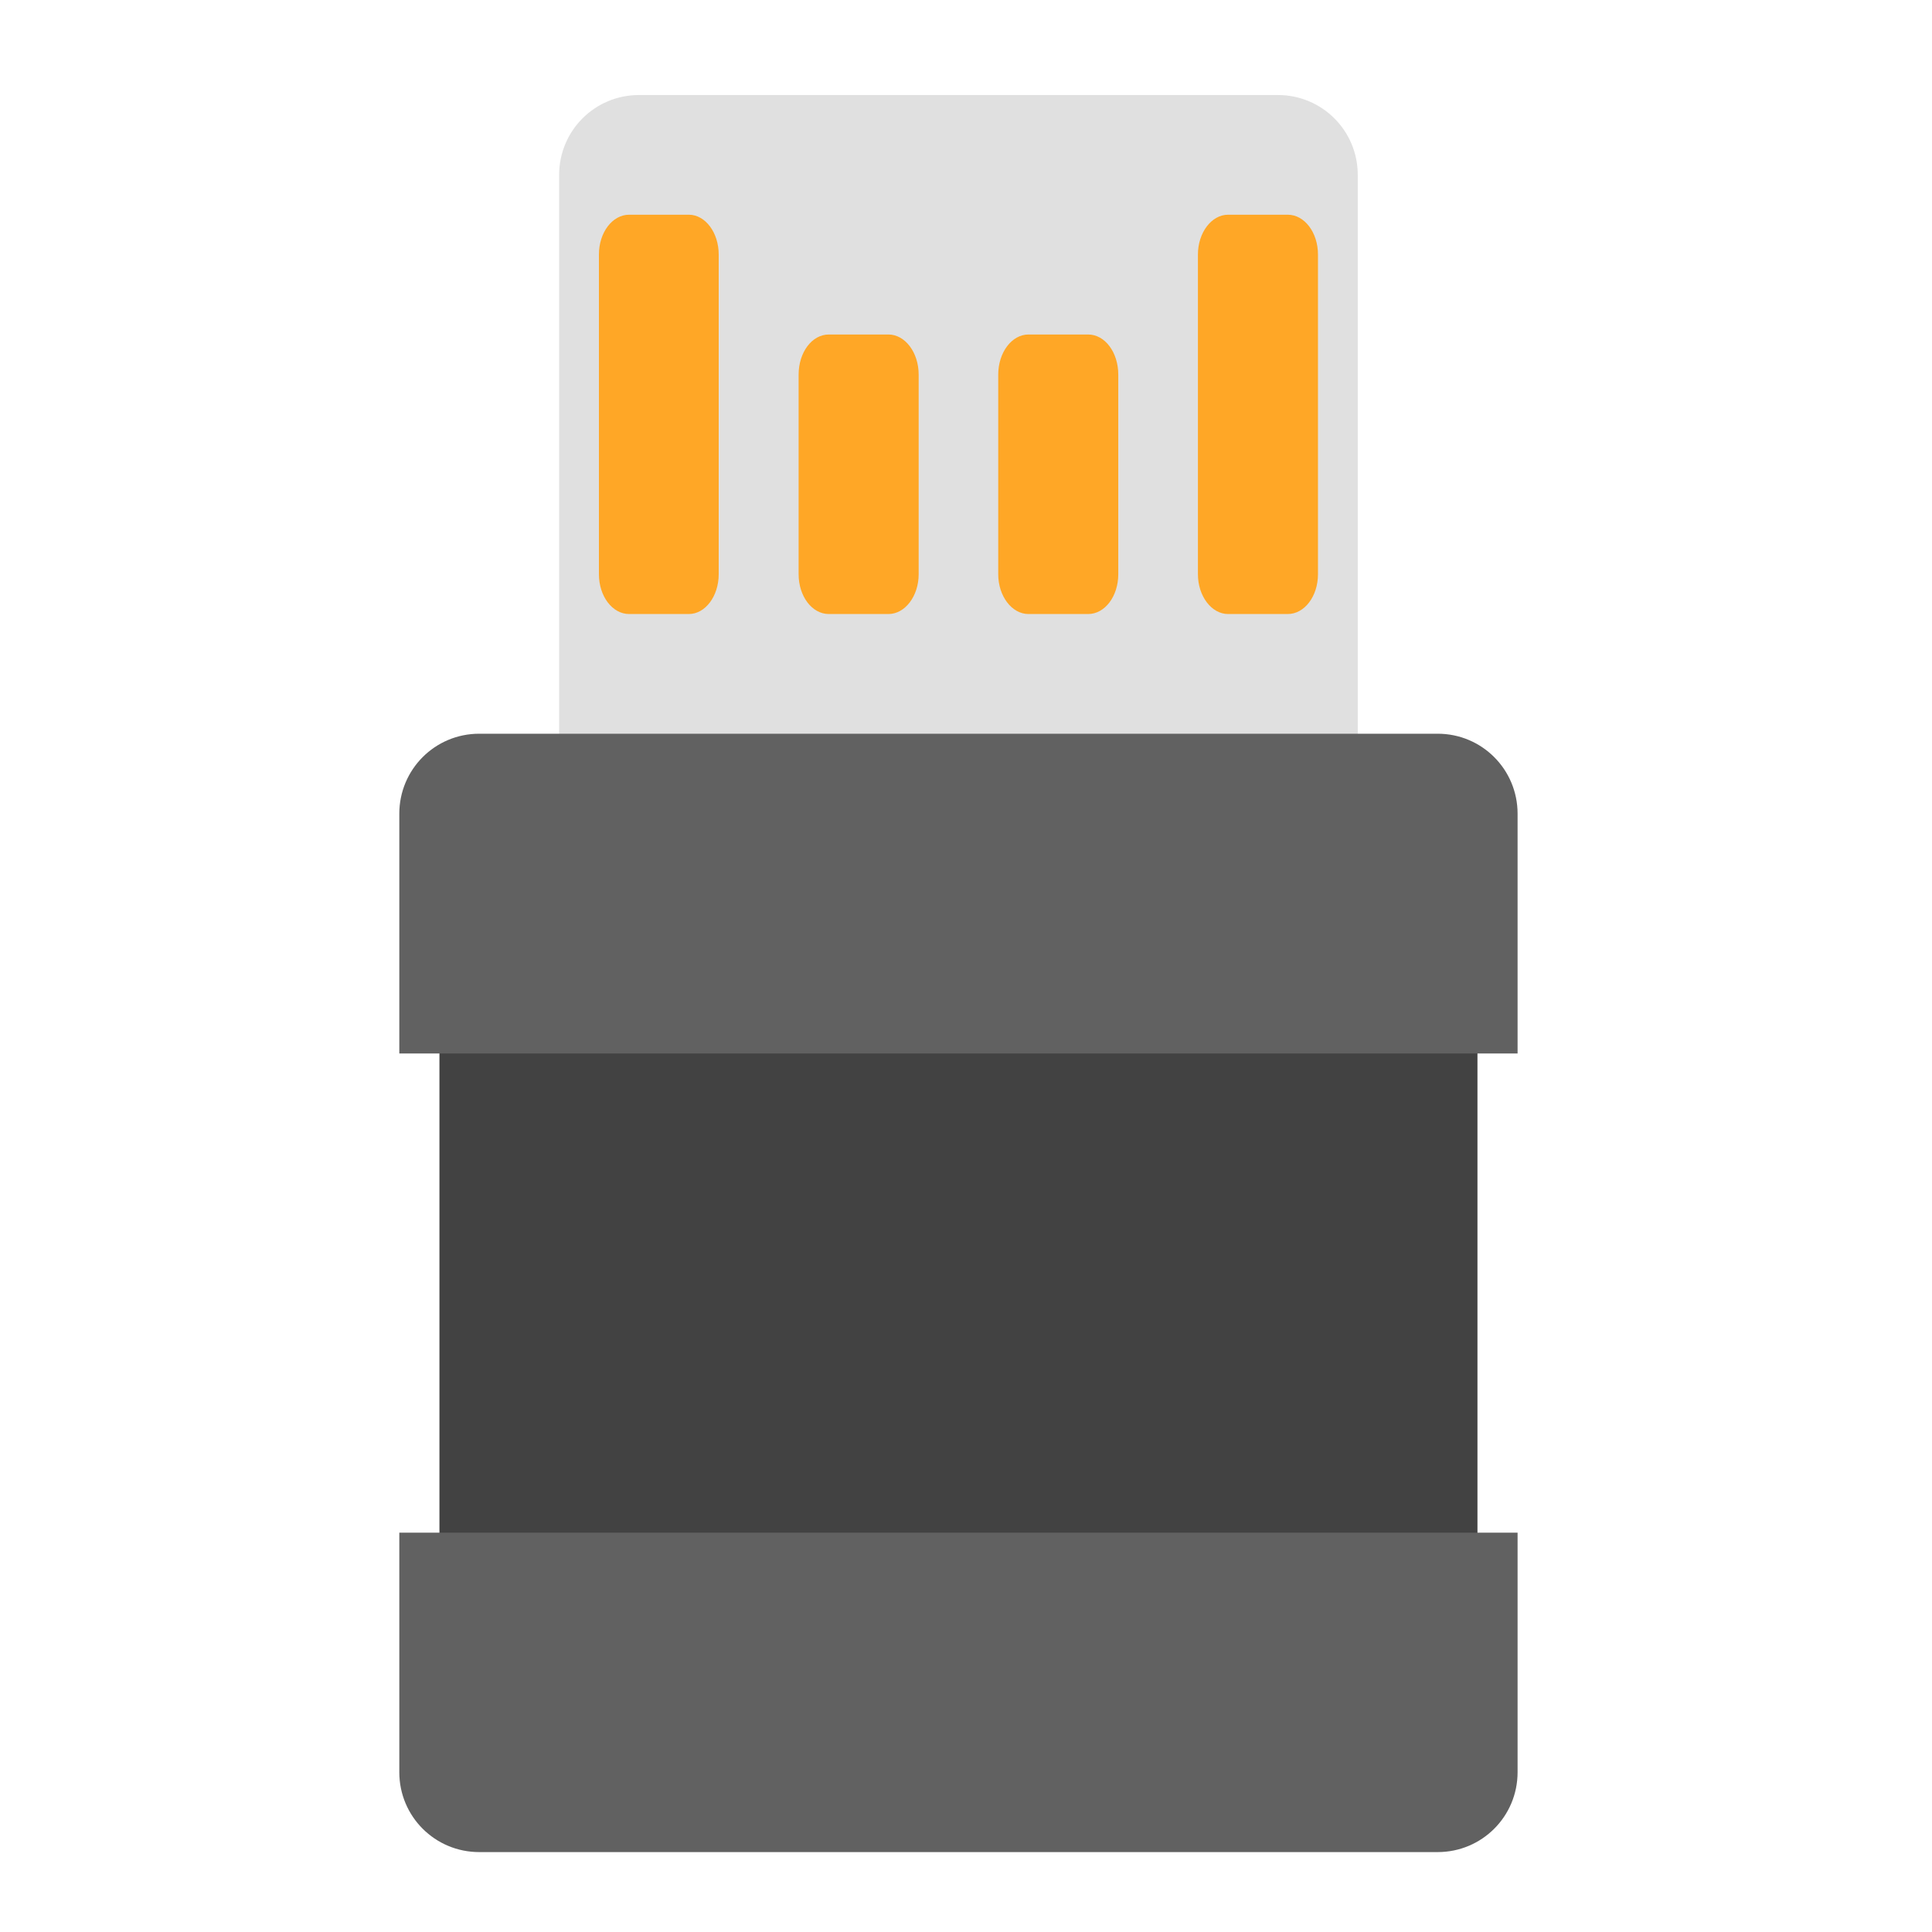
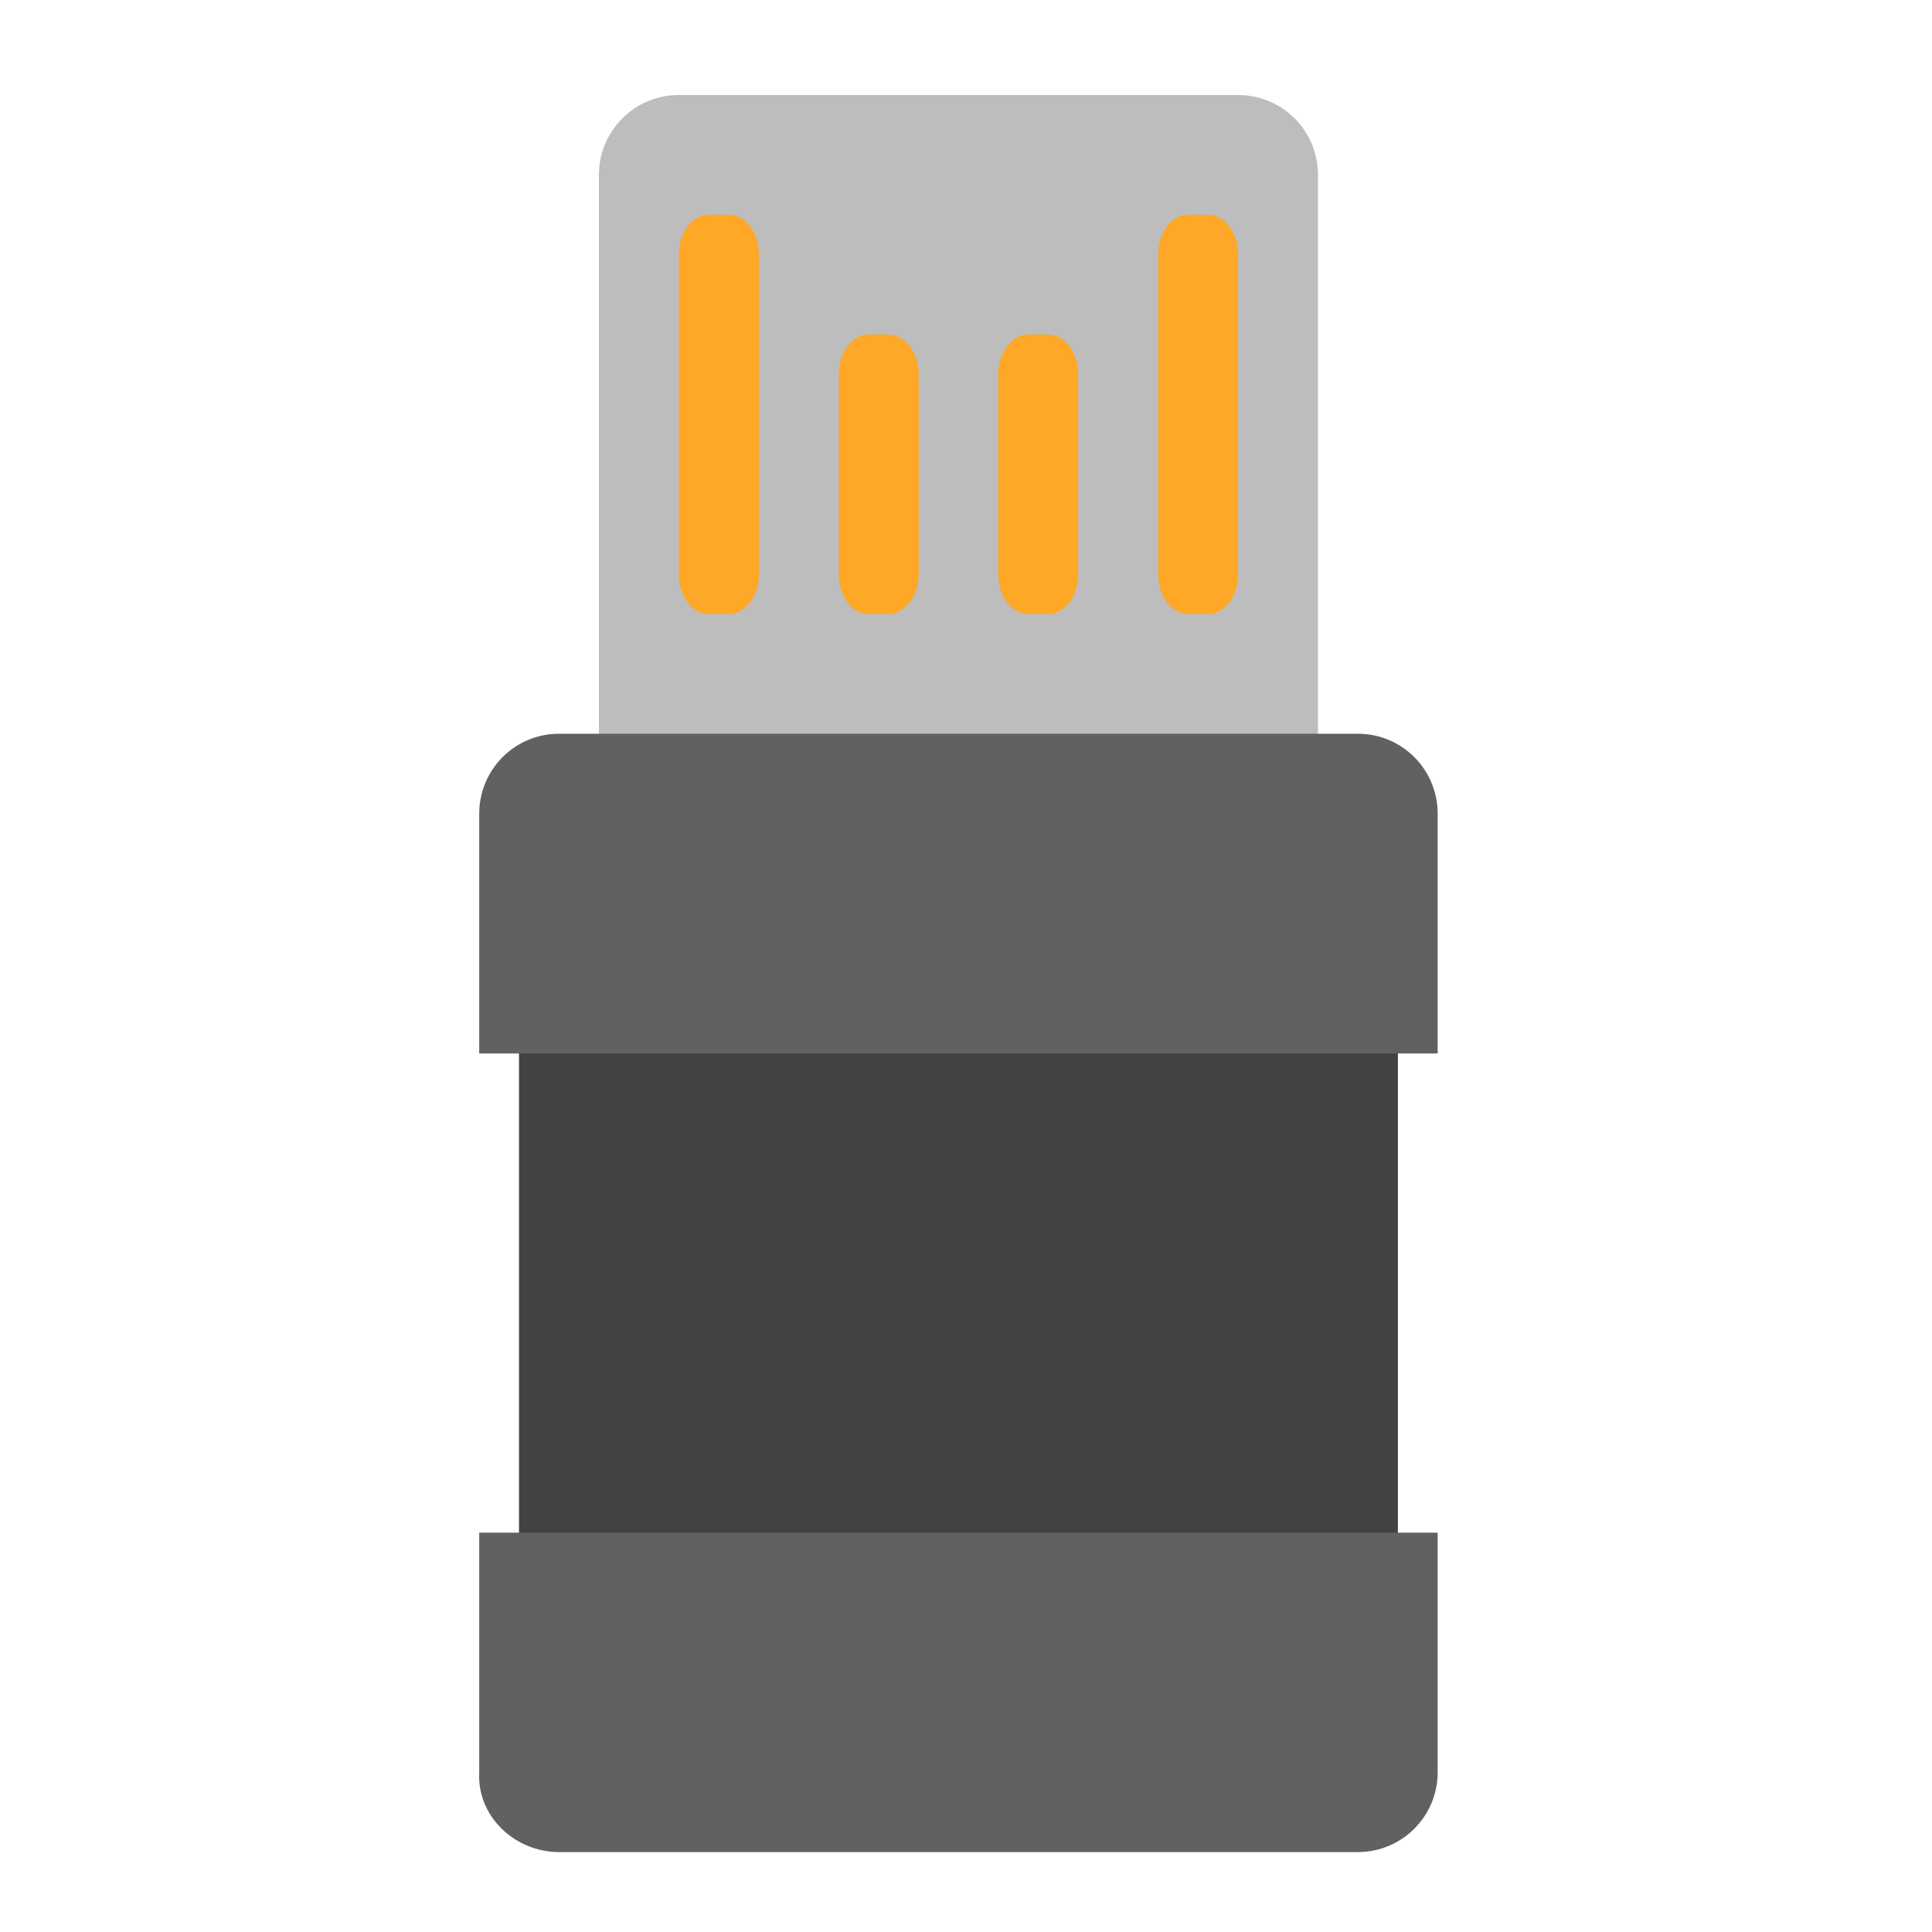
<svg xmlns="http://www.w3.org/2000/svg" width="22px" height="22px" viewBox="0 0 22 22" version="1.1">
  <g id="surface1">
-     <path style=" stroke:none;fill-rule:nonzero;fill:rgb(87.843%,87.843%,87.843%);fill-opacity:1;" d="M 7.277 1.082 L 14.551 1.082 C 15.055 1.082 15.461 1.488 15.461 1.992 L 15.461 9.723 C 15.461 10.223 15.055 10.633 14.551 10.633 L 7.277 10.633 C 6.773 10.633 6.367 10.223 6.367 9.723 L 6.367 1.992 C 6.367 1.488 6.773 1.082 7.277 1.082 Z M 7.277 1.082 " />
-     <path style=" stroke:none;fill-rule:nonzero;fill:rgb(25.882%,25.882%,25.882%);fill-opacity:1;" d="M 5.004 11.539 L 16.824 11.539 L 16.824 17.906 L 5.004 17.906 Z M 5.004 11.539 " />
-     <path style=" stroke:none;fill-rule:nonzero;fill:rgb(100%,65.49%,14.902%);fill-opacity:1;" d="M 7.164 2.445 L 7.844 2.445 C 8.031 2.445 8.184 2.648 8.184 2.898 L 8.184 6.539 C 8.184 6.789 8.031 6.992 7.844 6.992 L 7.164 6.992 C 6.973 6.992 6.82 6.789 6.82 6.539 L 6.82 2.898 C 6.82 2.648 6.973 2.445 7.164 2.445 Z M 7.164 2.445 " />
-     <path style=" stroke:none;fill-rule:nonzero;fill:rgb(100%,65.49%,14.902%);fill-opacity:1;" d="M 13.984 2.445 L 14.664 2.445 C 14.855 2.445 15.008 2.648 15.008 2.898 L 15.008 6.539 C 15.008 6.789 14.855 6.992 14.664 6.992 L 13.984 6.992 C 13.797 6.992 13.641 6.789 13.641 6.539 L 13.641 2.898 C 13.641 2.648 13.797 2.445 13.984 2.445 Z M 13.984 2.445 " />
-     <path style=" stroke:none;fill-rule:nonzero;fill:rgb(100%,65.49%,14.902%);fill-opacity:1;" d="M 9.438 3.809 L 10.117 3.809 C 10.305 3.809 10.461 4.012 10.461 4.266 L 10.461 6.539 C 10.461 6.789 10.305 6.992 10.117 6.992 L 9.438 6.992 C 9.246 6.992 9.094 6.789 9.094 6.539 L 9.094 4.266 C 9.094 4.012 9.246 3.809 9.438 3.809 Z M 9.438 3.809 " />
-     <path style=" stroke:none;fill-rule:nonzero;fill:rgb(100%,65.49%,14.902%);fill-opacity:1;" d="M 11.711 3.809 L 12.391 3.809 C 12.582 3.809 12.734 4.012 12.734 4.266 L 12.734 6.539 C 12.734 6.789 12.582 6.992 12.391 6.992 L 11.711 6.992 C 11.523 6.992 11.367 6.789 11.367 6.539 L 11.367 4.266 C 11.367 4.012 11.523 3.809 11.711 3.809 Z M 11.711 3.809 " />
-     <path style=" stroke:none;fill-rule:nonzero;fill:rgb(38.039%,38.039%,38.039%);fill-opacity:1;" d="M 5.457 8.355 C 4.953 8.355 4.547 8.762 4.547 9.266 L 4.547 11.996 L 17.281 11.996 L 17.281 9.266 C 17.281 8.762 16.875 8.355 16.371 8.355 Z M 5.457 8.355 " />
-     <path style=" stroke:none;fill-rule:nonzero;fill:rgb(38.039%,38.039%,38.039%);fill-opacity:1;" d="M 5.457 21.09 C 4.953 21.09 4.547 20.684 4.547 20.18 L 4.547 17.453 L 17.281 17.453 L 17.281 20.18 C 17.281 20.684 16.875 21.09 16.371 21.09 Z M 5.457 21.09 " />
+     <path style=" stroke:none;fill-rule:nonzero;fill:rgb(74.118%,74.118%,74.118%);fill-opacity:1;" d="M 7.73 1.082 L 14.098 1.082 C 14.602 1.082 15.008 1.488 15.008 1.992 L 15.008 9.723 C 15.008 10.223 14.602 10.633 14.098 10.633 L 7.73 10.633 C 7.227 10.633 6.82 10.223 6.82 9.723 L 6.82 1.992 C 6.82 1.488 7.227 1.082 7.73 1.082 Z M 7.73 1.082 " />
+     <path style=" stroke:none;fill-rule:nonzero;fill:rgb(25.882%,25.882%,25.882%);fill-opacity:1;" d="M 5.91 11.539 L 15.918 11.539 L 15.918 17.906 L 5.91 17.906 Z M 5.91 11.539 " />
+     <path style=" stroke:none;fill-rule:nonzero;fill:rgb(100%,65.49%,14.902%);fill-opacity:1;" d="M 8.07 2.445 L 8.301 2.445 C 8.488 2.445 8.641 2.648 8.641 2.898 L 8.641 6.539 C 8.641 6.789 8.488 6.992 8.301 6.992 L 8.07 6.992 C 7.883 6.992 7.73 6.789 7.73 6.539 L 7.73 2.898 C 7.73 2.648 7.883 2.445 8.07 2.445 Z M 8.07 2.445 " />
+     <path style=" stroke:none;fill-rule:nonzero;fill:rgb(100%,65.49%,14.902%);fill-opacity:1;" d="M 13.527 2.445 L 13.758 2.445 C 13.945 2.445 14.098 2.648 14.098 2.898 L 14.098 6.539 C 14.098 6.789 13.945 6.992 13.758 6.992 L 13.527 6.992 C 13.34 6.992 13.188 6.789 13.188 6.539 L 13.188 2.898 C 13.188 2.648 13.34 2.445 13.527 2.445 Z M 13.527 2.445 " />
+     <path style=" stroke:none;fill-rule:nonzero;fill:rgb(100%,65.49%,14.902%);fill-opacity:1;" d="M 9.891 3.809 L 10.117 3.809 C 10.305 3.809 10.461 4.012 10.461 4.266 L 10.461 6.539 C 10.461 6.789 10.305 6.992 10.117 6.992 L 9.891 6.992 C 9.703 6.992 9.551 6.789 9.551 6.539 L 9.551 4.266 C 9.551 4.012 9.703 3.809 9.891 3.809 Z M 9.891 3.809 " />
+     <path style=" stroke:none;fill-rule:nonzero;fill:rgb(100%,65.49%,14.902%);fill-opacity:1;" d="M 11.711 3.809 L 11.938 3.809 C 12.125 3.809 12.277 4.012 12.277 4.266 L 12.277 6.539 C 12.277 6.789 12.125 6.992 11.938 6.992 L 11.711 6.992 C 11.523 6.992 11.367 6.789 11.367 6.539 L 11.367 4.266 C 11.367 4.012 11.523 3.809 11.711 3.809 Z M 11.711 3.809 " />
+     <path style=" stroke:none;fill-rule:nonzero;fill:rgb(38.039%,38.039%,38.039%);fill-opacity:1;" d="M 6.367 8.355 C 5.863 8.355 5.457 8.762 5.457 9.266 L 5.457 11.996 L 16.371 11.996 L 16.371 9.266 C 16.371 8.762 15.965 8.355 15.461 8.355 Z M 6.367 8.355 " />
+     <path style=" stroke:none;fill-rule:nonzero;fill:rgb(38.039%,38.039%,38.039%);fill-opacity:1;" d="M 6.367 21.09 C 5.863 21.09 5.43 20.684 5.457 20.18 L 5.457 17.453 L 16.371 17.453 L 16.371 20.18 C 16.371 20.684 15.965 21.09 15.461 21.09 Z M 6.367 21.09 " />
  </g>
</svg>
